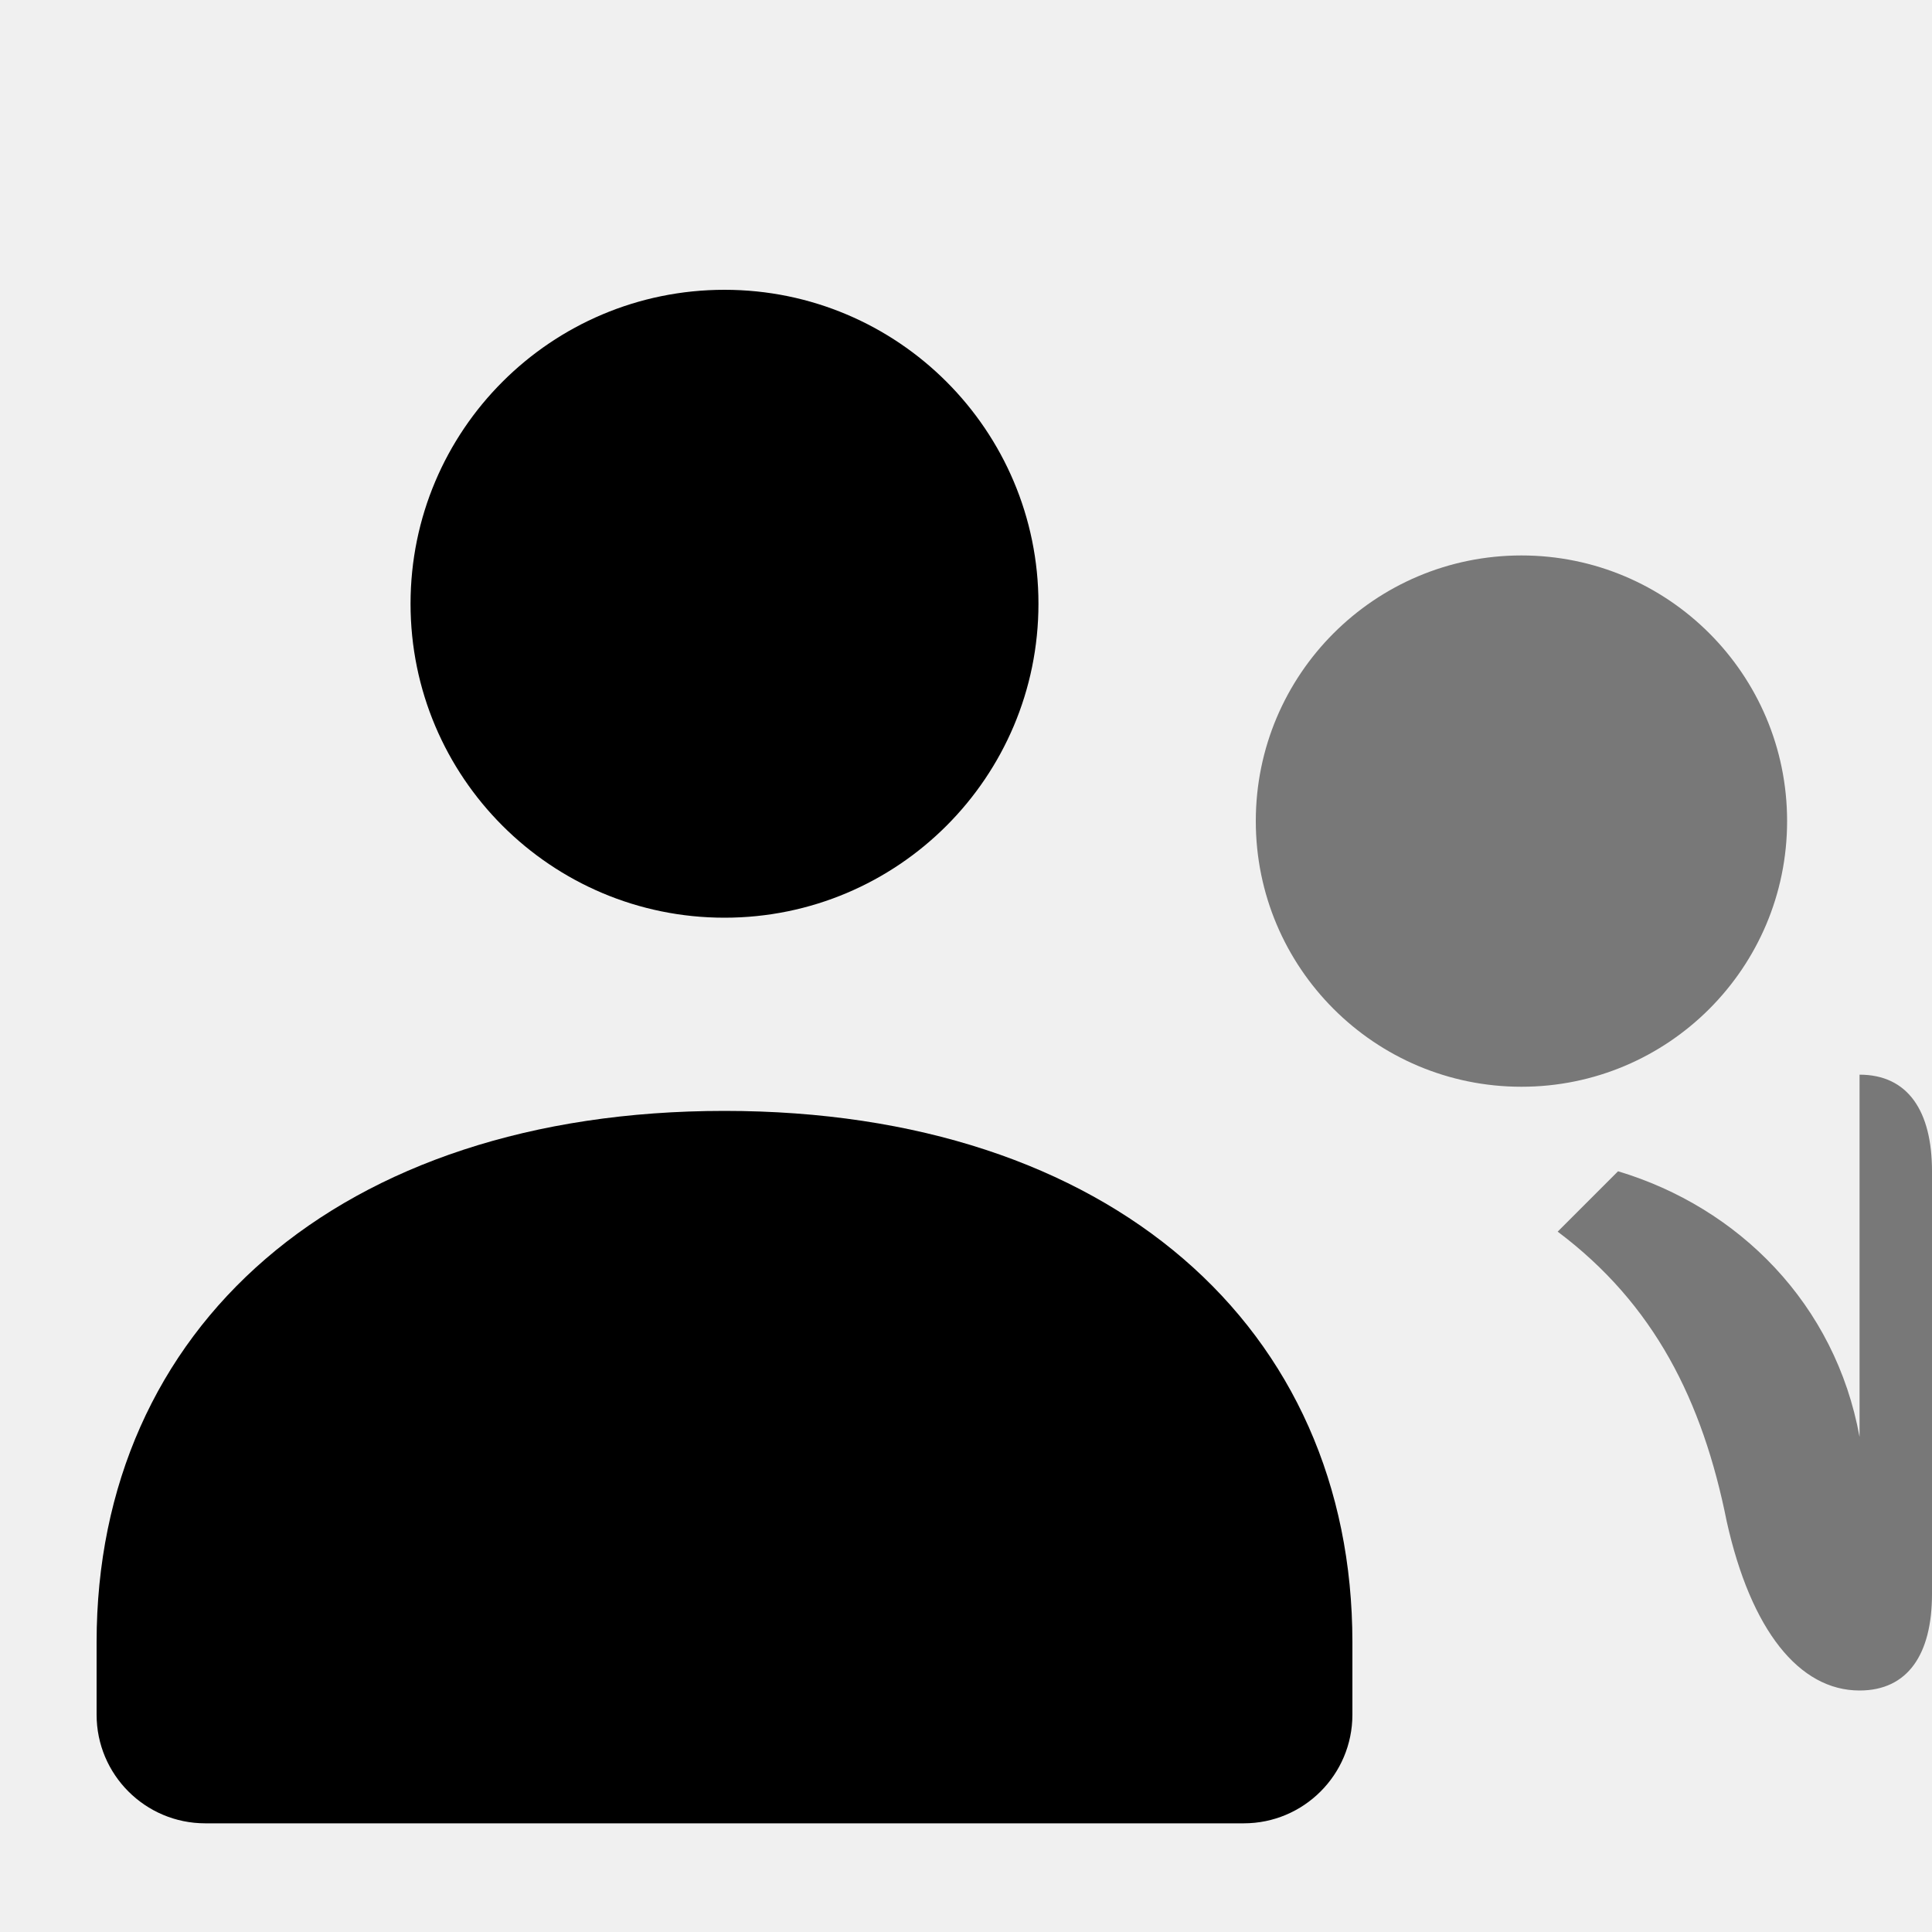
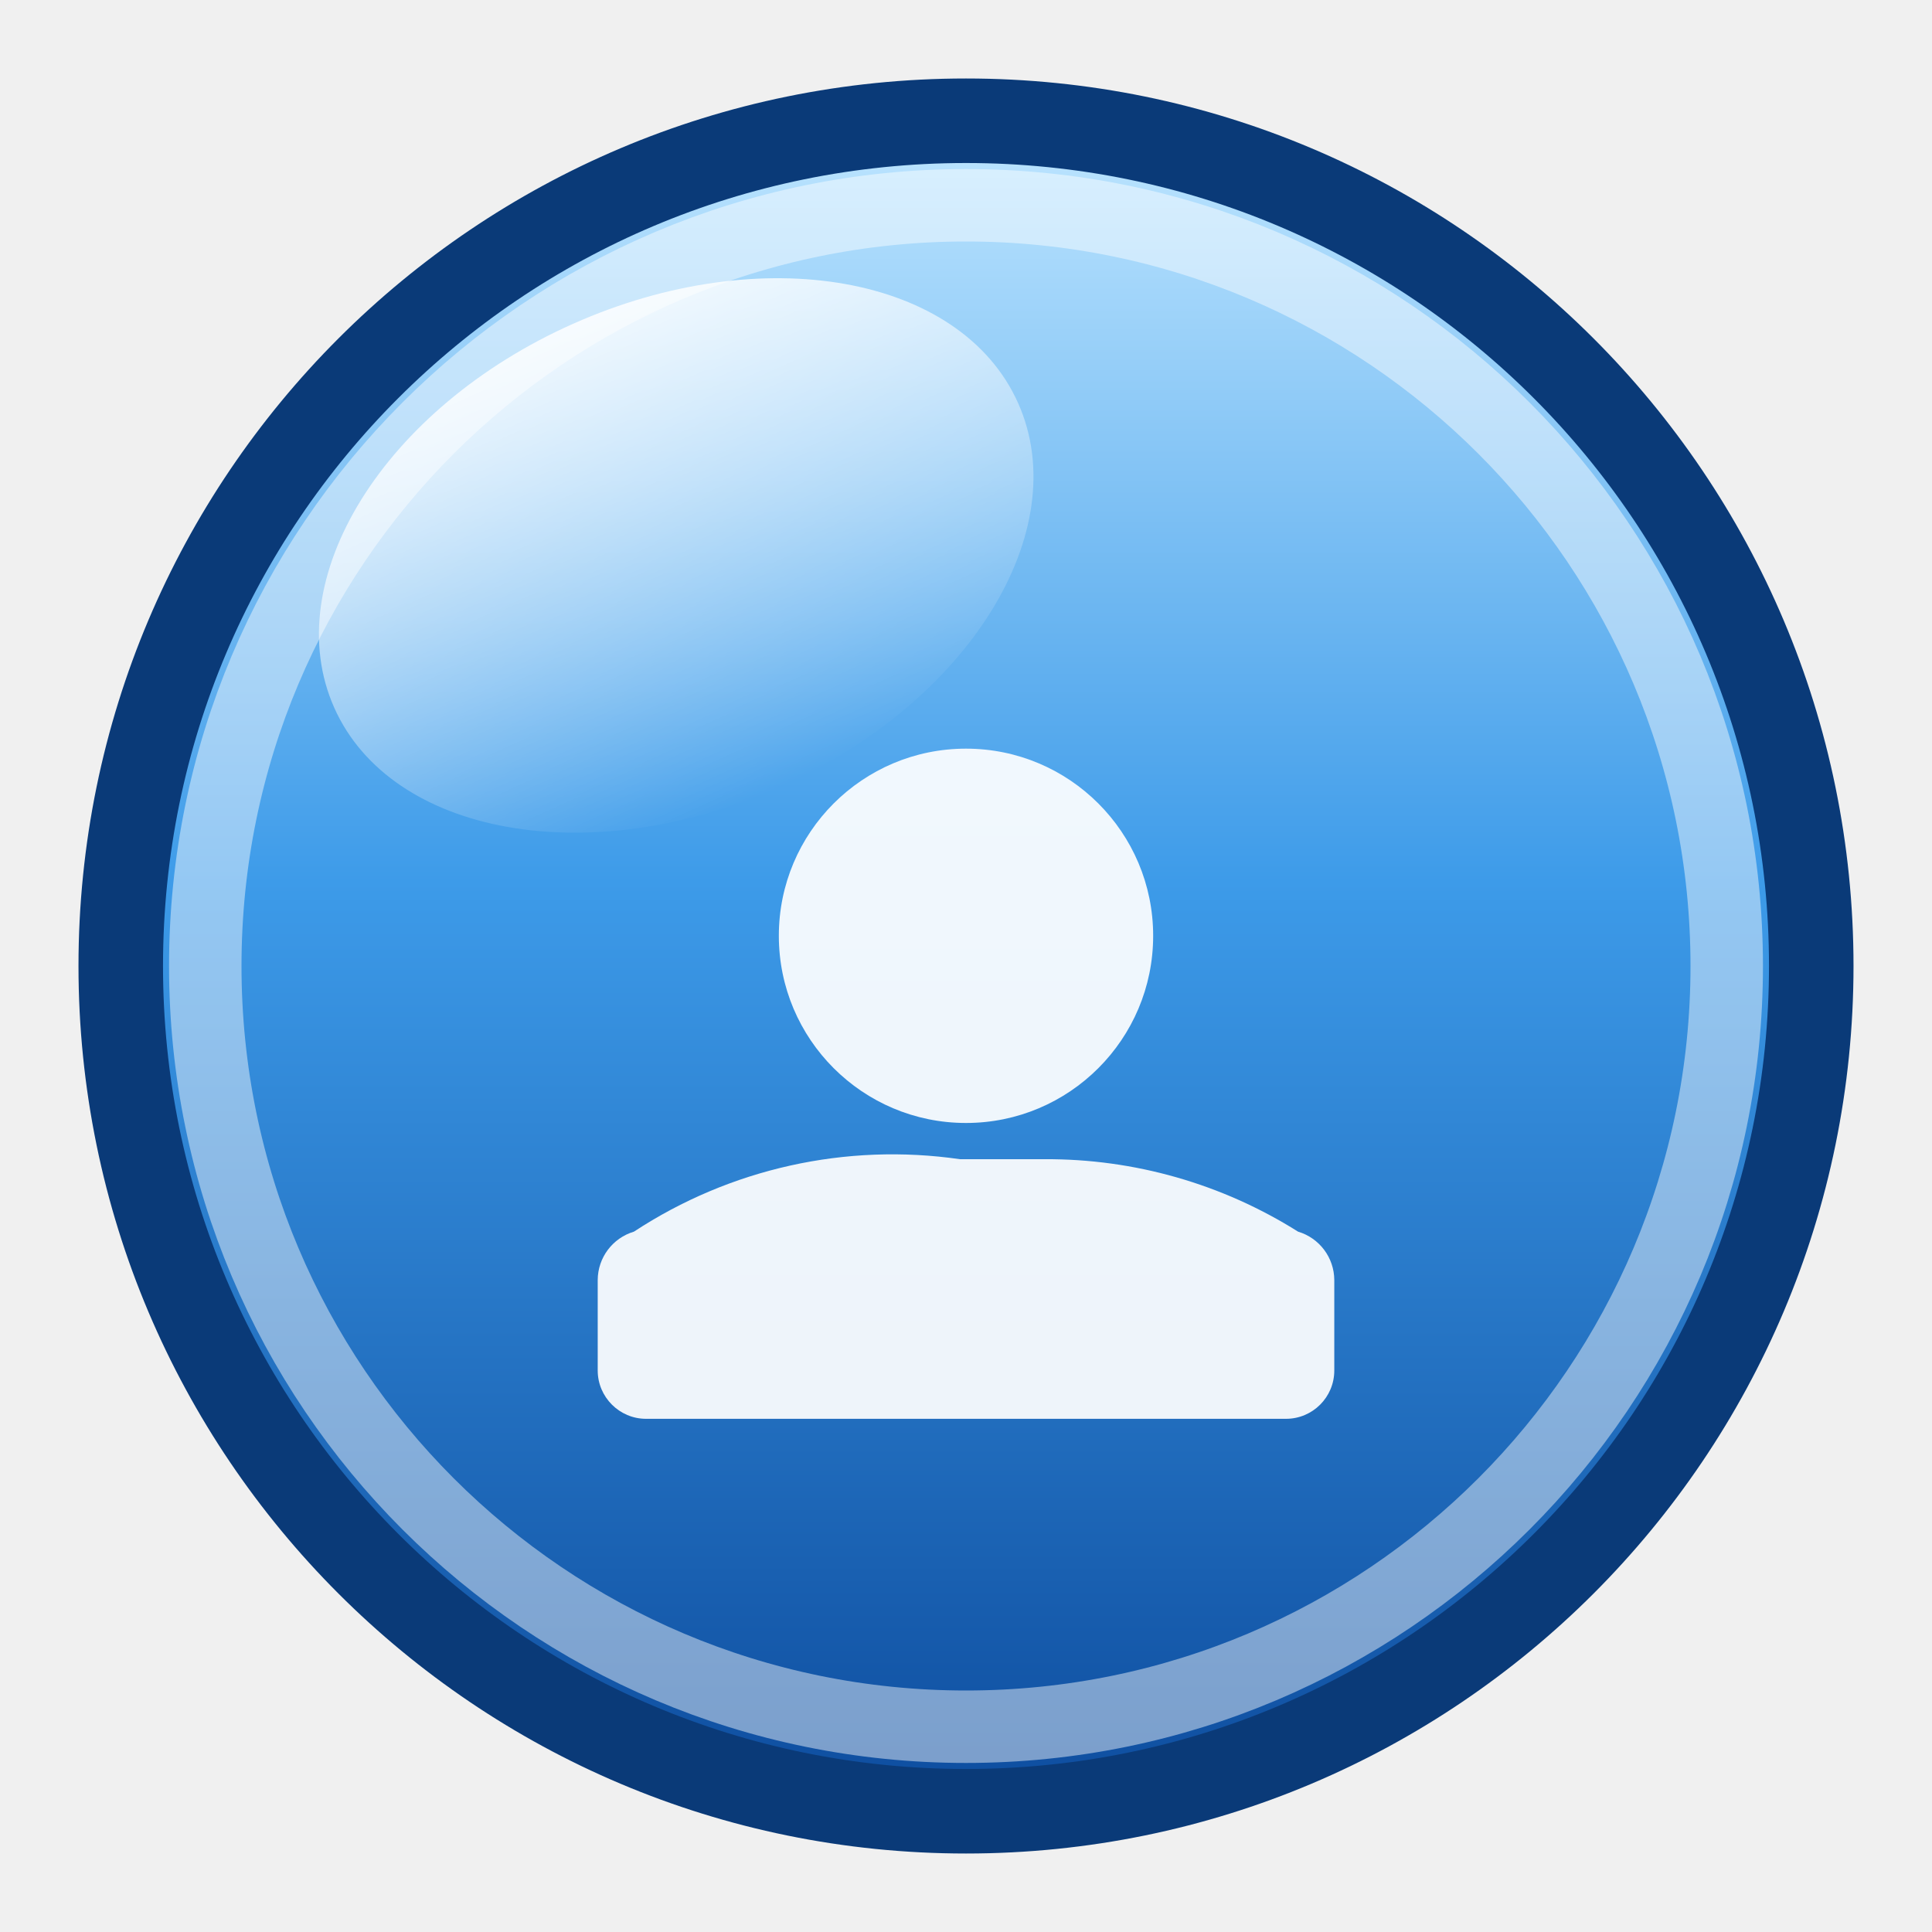
<svg xmlns="http://www.w3.org/2000/svg" viewBox="0 0 16 16" width="16" height="16" aria-hidden="true" focusable="false">
-   <circle cx="6" cy="5" r="2.6" fill="currentColor" />
-   <path fill="currentColor" d="M.8 13.6c0-2.6 2-4.4 5.2-4.4s5.2 1.8 5.2 4.4v.6a.9.9 0 0 1-.9.9H1.7a.9.9 0 0 1-.9-.9v-.6Z" />
-   <path fill="currentColor" opacity=".5" d="M12.6 4.6a2.2 2.2 0 1 1 0 4.4 2.2 2.2 0 0 1 0-4.4Zm2.8 4.3c.4 0 .6.3.6.8v3.5c0 .5-.2.8-.6.8-.5 0-.9-.5-1.1-1.4-.2-1-.6-1.8-1.4-2.4l.5-.5c1 .3 1.8 1.1 2 2.2Z" />
+   <defs>
+     <linearGradient id="g" x1="0" y1="0" x2="0" y2="1">
+       <stop offset="0" stop-color="#bfe6ff" />
+       <stop offset=".45" stop-color="#3d9be9" />
+       <stop offset="1" stop-color="#0d4c9e" />
+     </linearGradient>
+     <linearGradient id="gloss" x1="0" y1="0" x2="0" y2="1">
+       <stop offset="0" stop-color="#fff" stop-opacity=".85" />
+       <stop offset="1" stop-color="#fff" stop-opacity="0" />
+     </linearGradient>
+   </defs>
+   <circle cx="8" cy="8" r="7" fill="url(#g)" stroke="#0a3a78" stroke-width=".7" />
+   <circle cx="8" cy="8" r="6.3" fill="none" stroke="#fff" stroke-opacity=".45" stroke-width=".6" />
+   <ellipse cx="5.6" cy="4.6" rx="3.1" ry="2.1" fill="url(#gloss)" transform="rotate(-24 5.6 4.6)" />
+   <path fill="#fff" fill-opacity=".92" d="M8 6.2a1.55 1.55 0 1 1 0 3.1 1.55 1.55 0 0 1 0-3.1Zm-2.75 4a.42.42 0 0 0-.3.4v.75c0 .22.18.4.4.4h5.3a.4.4 0 0 0 .4-.4v-.75a.42.42 0 0 0-.3-.4 3.9 3.9 0 0 0-2.1-.6h-.7a3.9 3.9 0 0 0-2.7.6Z" />
</svg>
